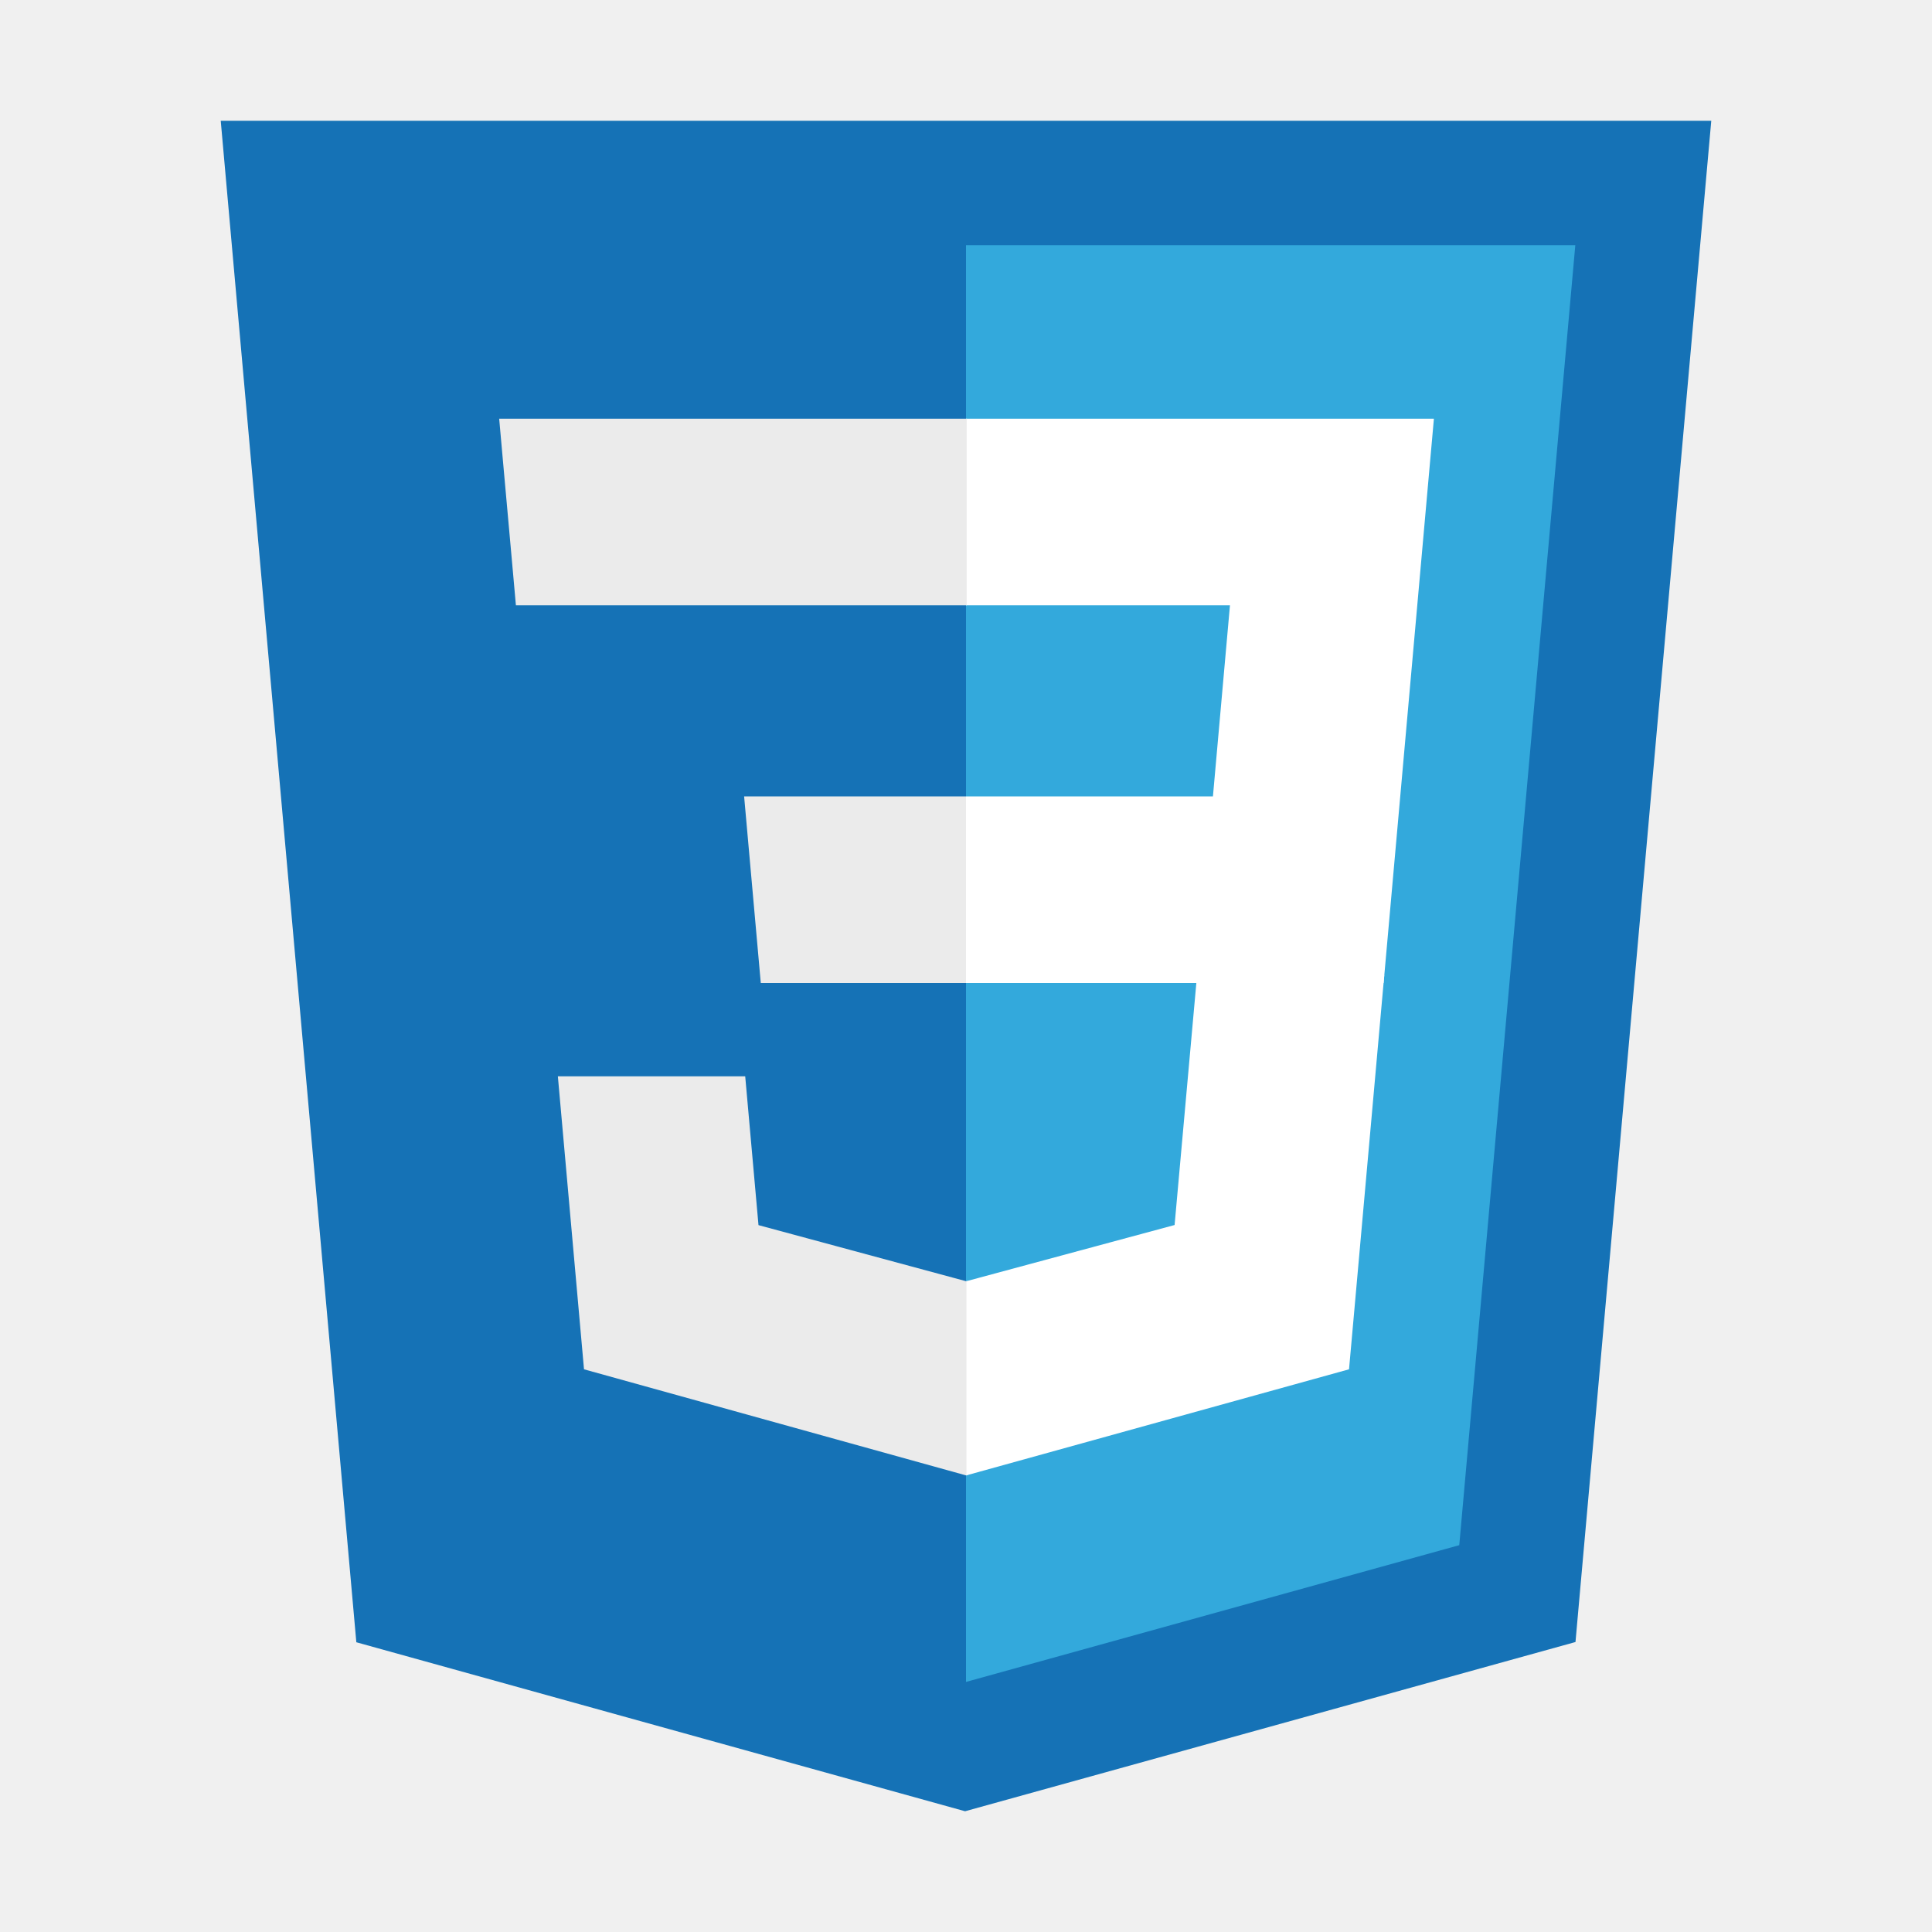
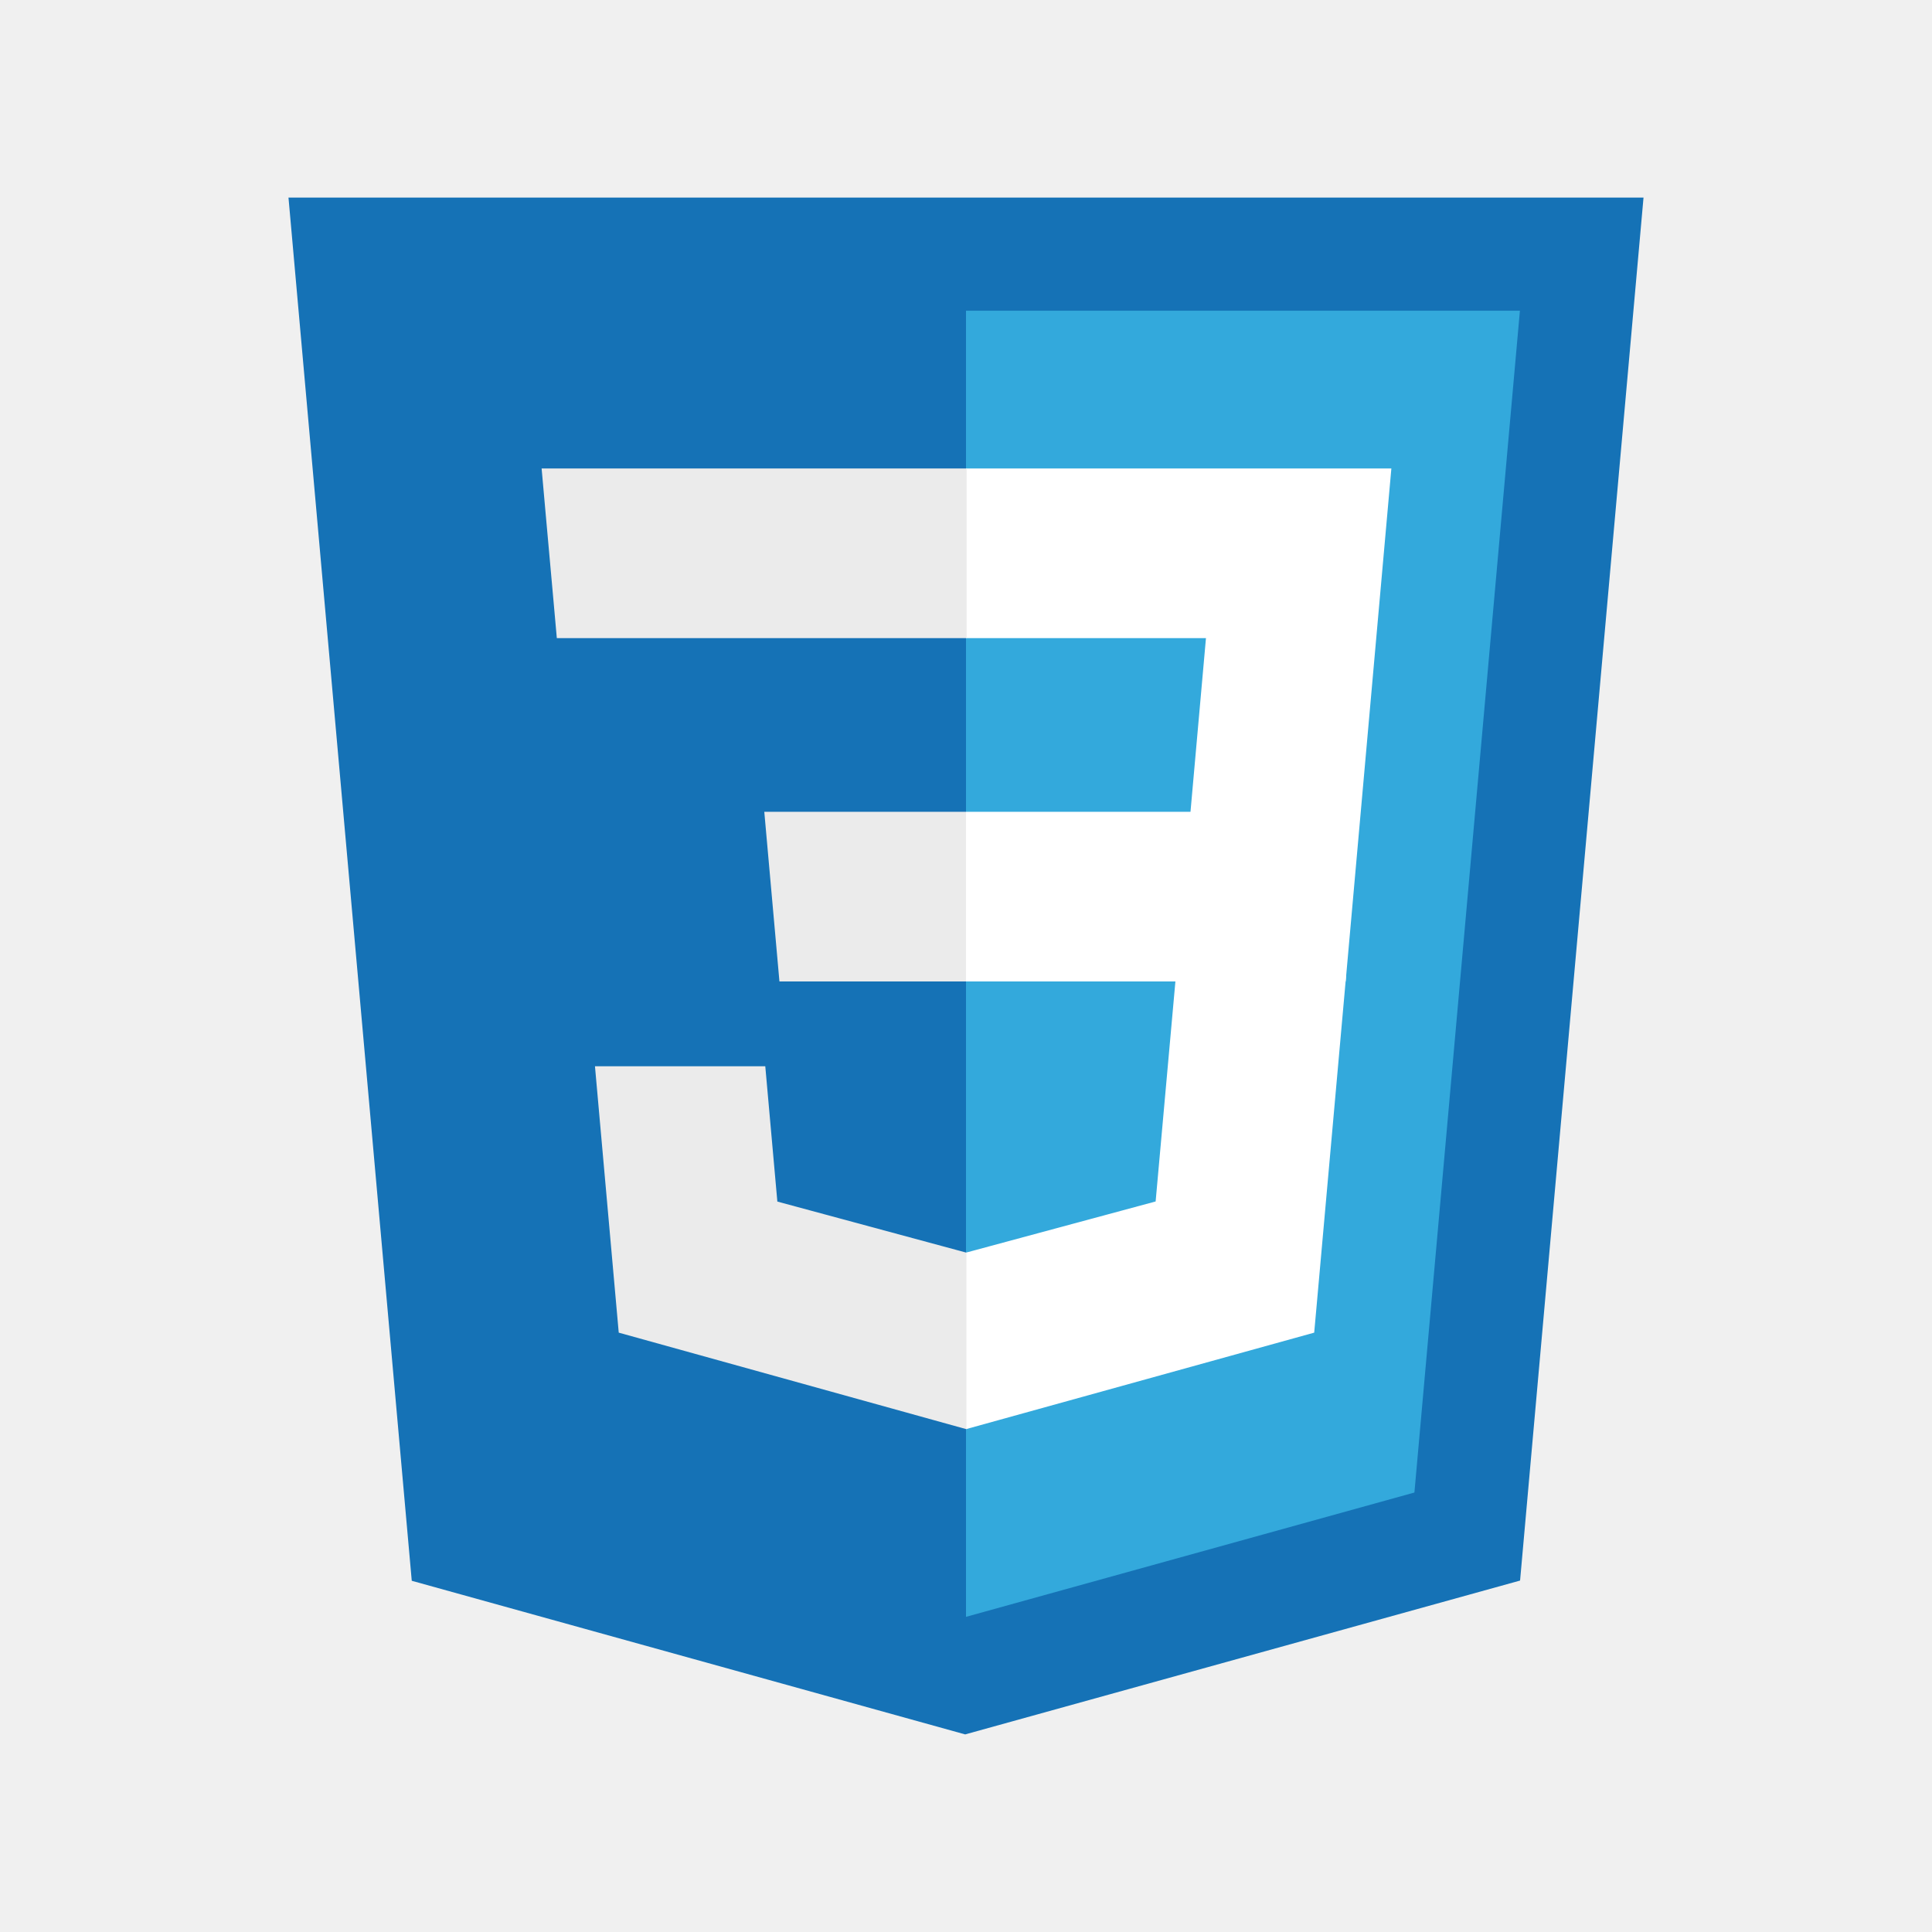
- <svg xmlns="http://www.w3.org/2000/svg" width="256px" height="256px" viewBox="0 0 32.00 32.00" fill="#000000">
+ <svg xmlns="http://www.w3.org/2000/svg" width="256px" height="256px" viewBox="-1.6 -1.6 35.20 35.20" fill="#000000">
  <g id="SVGRepo_bgCarrier" stroke-width="0" />
-   <g id="SVGRepo_tracerCarrier" stroke-linecap="round" stroke-linejoin="round" stroke="#CCCCCC" stroke-width="0.064" />
+   <g id="SVGRepo_tracerCarrier" stroke-linecap="round" stroke-linejoin="round" />
  <g id="SVGRepo_iconCarrier">
    <polygon points="5.902 27.201 3.656 2 28.344 2 26.095 27.197 15.985 30 5.902 27.201" style="fill:#1572b6" />
    <polygon points="16 27.858 24.17 25.593 26.092 4.061 16 4.061 16 27.858" style="fill:#33a9dc" />
    <polygon points="16 13.191 20.09 13.191 20.372 10.026 16 10.026 16 6.935 16.011 6.935 23.75 6.935 23.676 7.764 22.917 16.282 16 16.282 16 13.191" style="fill:#fff" />
    <polygon points="16.019 21.218 16.005 21.222 12.563 20.292 12.343 17.827 10.67 17.827 9.24 17.827 9.673 22.68 16.004 24.438 16.019 24.434 16.019 21.218" style="fill:#ebebeb" />
    <polygon points="19.827 16.151 19.455 20.29 16.008 21.22 16.008 24.436 22.344 22.68 22.391 22.158 22.928 16.151 19.827 16.151" style="fill:#fff" />
    <polygon points="16.011 6.935 16.011 8.855 16.011 10.018 16.011 10.026 8.555 10.026 8.555 10.026 8.545 10.026 8.483 9.331 8.342 7.764 8.268 6.935 16.011 6.935" style="fill:#ebebeb" />
    <polygon points="16 13.191 16 15.111 16 16.274 16 16.282 12.611 16.282 12.611 16.282 12.601 16.282 12.539 15.587 12.399 14.02 12.325 13.191 16 13.191" style="fill:#ebebeb" />
  </g>
</svg>
